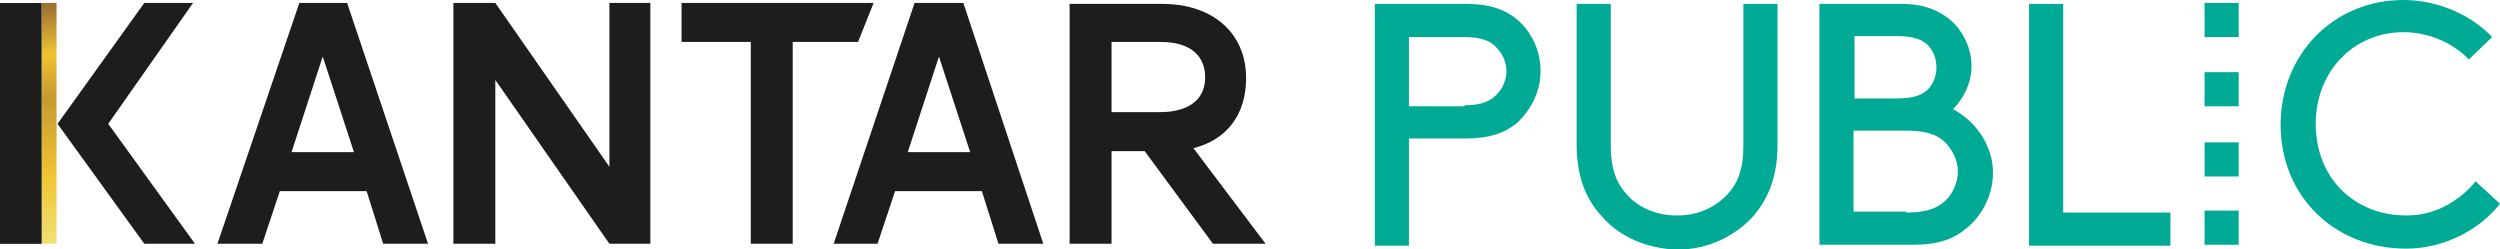
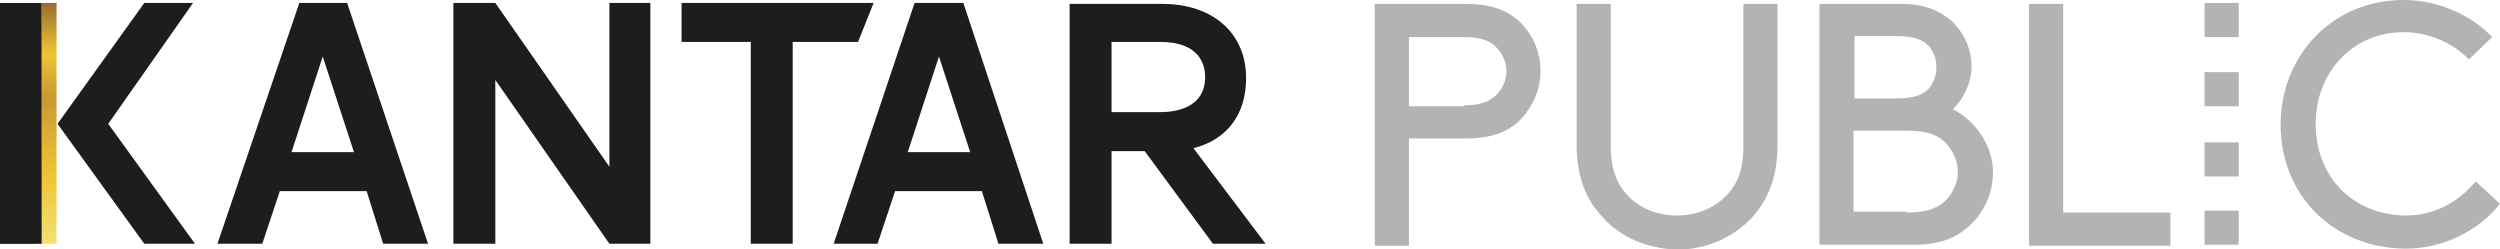
<svg xmlns="http://www.w3.org/2000/svg" xmlns:xlink="http://www.w3.org/1999/xlink" version="1.1" id="Layer_1" x="0px" y="0px" viewBox="0 0 256.4 25.5" style="enable-background:new 0 0 256.4 25.5;" xml:space="preserve">
  <style type="text/css">
	.st0{fill:#1D1D1B;}
	.st1{clip-path:url(#SVGID_2_);fill:url(#SVGID_3_);}
	.st2{fill:#8990C7;}
	.st3{clip-path:url(#SVGID_5_);fill:url(#SVGID_6_);}
	.st4{clip-path:url(#SVGID_8_);fill:url(#SVGID_9_);}
	.st5{fill:#EB6728;}
	.st6{clip-path:url(#SVGID_11_);fill:url(#SVGID_12_);}
- 	.st7{fill:#0075BE;}
- 	.st8{clip-path:url(#SVGID_14_);fill:url(#SVGID_15_);}
- 	.st9{fill:#009CDE;}
- 	.st10{clip-path:url(#SVGID_17_);fill:url(#SVGID_18_);}
- 	.st11{fill:#E6334C;}
- 	.st12{clip-path:url(#SVGID_20_);fill:url(#SVGID_21_);}
- 	.st13{fill:#00AA95;}
- 	.st14{clip-path:url(#SVGID_23_);fill:url(#SVGID_24_);}
- 	.st15{fill:#884E98;}
- 	.st16{clip-path:url(#SVGID_26_);fill:url(#SVGID_27_);}
- 	.st17{fill:#E5007E;}
- 	.st18{clip-path:url(#SVGID_29_);fill:url(#SVGID_30_);}
- 	.st19{fill:#E20613;}
- 	.st20{clip-path:url(#SVGID_32_);fill:url(#SVGID_33_);}
- 	.st21{fill:#00A139;}
- 	.st22{clip-path:url(#SVGID_35_);fill:url(#SVGID_36_);}
- 	.st23{fill:#9C9B9B;}
- 	.st24{fill:#F29100;}
- 	.st25{clip-path:url(#SVGID_38_);fill:url(#SVGID_39_);}
- 	.st26{fill:#93C01F;}
+ 	.st7{clip-path:url(#SVGID_14_);fill:url(#SVGID_15_);}
+ 	.st8{fill:#00AEC2;}
+ 	.st9{clip-path:url(#SVGID_17_);fill:url(#SVGID_18_);}
+ 	.st10{fill:#E6334C;}
+ 	.st11{clip-path:url(#SVGID_20_);fill:url(#SVGID_21_);}
+ 	.st12{fill:#B3B3B3;}
+ 	.st13{clip-path:url(#SVGID_23_);fill:url(#SVGID_24_);}
+ 	.st14{fill:#884E98;}
+ 	.st15{clip-path:url(#SVGID_26_);fill:url(#SVGID_27_);}
+ 	.st16{fill:#E5007E;}
+ 	.st17{clip-path:url(#SVGID_29_);fill:url(#SVGID_30_);}
+ 	.st18{fill:#E20613;}
+ 	.st19{clip-path:url(#SVGID_32_);fill:url(#SVGID_33_);}
+ 	.st20{fill:#D3D800;}
+ 	.st21{clip-path:url(#SVGID_35_);fill:url(#SVGID_36_);}
+ 	.st22{fill:#F29100;}
+ 	.st23{clip-path:url(#SVGID_38_);fill:url(#SVGID_39_);}
+ 	.st24{fill:#93C01F;}
+ 	.st25{fill:#0075BE;}
</style>
  <g>
    <g>
      <path class="st0" d="M93.1,15.6l3.2-9.8l3.2,9.8H93.1z M93.8,0.3L85.5,25H90l1.8-5.4h8.9l1.7,5.4h4.6L98.8,0.3H93.8z" />
      <path class="st0" d="M29.9,15.6l3.2-9.8l3.2,9.8H29.9z M30.7,0.3L22.3,25h4.6l1.8-5.4h8.9l1.7,5.4h4.6L35.6,0.3H30.7z" />
      <path class="st0" d="M114,4.3l5,0c4,0,4.6,2.3,4.6,3.6c0,3.1-2.9,3.6-4.6,3.6h-5V4.3z M122.4,15.2c3.5-0.9,5.4-3.5,5.4-7.2    c0-4.6-3.4-7.6-8.6-7.6h-9.5V25h4.3v-9.5h3.4l7,9.5h5.4L122.4,15.2z" />
      <polygon class="st0" points="62.5,17.1 50.8,0.3 46.5,0.3 46.5,25 50.8,25 50.8,8.2 62.5,25 66.7,25 66.7,0.3 62.5,0.3   " />
      <polygon class="st0" points="89.6,0.3 69.9,0.3 69.9,4.3 77,4.3 77,25 81.3,25 81.3,4.3 88,4.3   " />
      <rect x="-10.2" y="10.5" transform="matrix(-2.773694e-04 -1 1 -2.773694e-04 -10.5201 14.8116)" class="st0" width="24.7" height="4.3" />
      <polygon class="st0" points="19.8,0.3 14.8,0.3 5.9,12.7 14.8,25 20,25 11.1,12.7   " />
      <g>
        <defs>
          <rect id="SVGID_19_" x="4.3" y="0.3" width="1.5" height="24.7" />
        </defs>
        <clipPath id="SVGID_2_">
          <use xlink:href="#SVGID_19_" style="overflow:visible;" />
        </clipPath>
        <linearGradient id="SVGID_3_" gradientUnits="userSpaceOnUse" x1="-205.085" y1="275.13" x2="-204.401" y2="275.13" gradientTransform="matrix(0 -36.0551 -36.0551 0 9924.898 -7369.373)">
          <stop offset="0" style="stop-color:#F0E173" />
          <stop offset="0.283" style="stop-color:#F0C334" />
          <stop offset="0.606" style="stop-color:#C79A32" />
          <stop offset="0.785" style="stop-color:#F0C334" />
          <stop offset="1" style="stop-color:#976C32" />
        </linearGradient>
        <rect x="4.3" y="0.3" class="st1" width="1.5" height="24.7" />
      </g>
    </g>
    <g>
-       <path class="st13" d="M144.5,14.2v11H141V0.4h9.4c2.4,0,4,0.6,5.2,1.6c1.5,1.3,2.4,3.2,2.4,5.3c0,2.1-1,4-2.4,5.3    c-1.2,1-2.8,1.6-5.2,1.6H144.5z M150.2,10.8c1.7,0,2.6-0.4,3.3-1.1c0.6-0.6,1-1.5,1-2.4s-0.4-1.8-1-2.4c-0.6-0.7-1.6-1.1-3.3-1.1    h-5.7v7.1H150.2z" />
-       <path class="st13" d="M164.3,22.2c-1.6-1.7-2.6-4-2.6-7.4V0.4h3.5V15c0,2.3,0.6,3.8,1.6,4.9c1.2,1.4,3.1,2.2,5.2,2.2    c2.1,0,3.9-0.8,5.2-2.2c1-1.1,1.6-2.5,1.6-4.9V0.4h3.5v14.5c0,3.3-1,5.6-2.6,7.4c-1.9,2-4.6,3.3-7.7,3.3    C168.9,25.5,166.1,24.3,164.3,22.2z" />
-       <path class="st13" d="M186.6,25.1V0.4h8.4c2.4,0,3.9,0.7,5.1,1.7c1.3,1.2,2.1,2.9,2.1,4.7c0,1.7-0.8,3.3-1.9,4.4    c2.3,1.2,4.1,3.7,4.1,6.5c0,2.3-1.1,4.4-2.7,5.7c-1.3,1.1-2.9,1.7-5.4,1.7H186.6z M194.4,10.1c2,0,2.8-0.4,3.4-1    c0.5-0.6,0.8-1.3,0.8-2.2s-0.3-1.6-0.8-2.2c-0.6-0.6-1.4-1-3.4-1h-4.2v6.4H194.4z M195.5,21.8c2.2,0,3.3-0.5,4.1-1.3    c0.7-0.7,1.2-1.8,1.2-2.9s-0.5-2.1-1.2-2.9c-0.8-0.8-1.8-1.3-4.1-1.3h-5.4v8.3H195.5z" />
-       <path class="st13" d="M211.6,21.8h11v3.4h-14.5V0.4h3.5V21.8z" />
-       <path class="st13" d="M246.5,0c3.5,0,6.9,1.5,9.1,3.8l-2.4,2.3c-1.5-1.6-4-2.8-6.7-2.8c-5.1,0-9,4-9,9.4c0,5.6,4,9.4,9.3,9.4    c3.3,0,5.7-1.8,7.1-3.5l2.5,2.3c-2.1,2.7-5.8,4.6-9.6,4.6c-7.4,0-12.9-5.4-12.9-12.7C233.9,5.6,239.3,0,246.5,0z" />
+       <path class="st12" d="M144.5,14.2v11H141V0.4h9.4c2.4,0,4,0.6,5.2,1.6c1.5,1.3,2.4,3.2,2.4,5.3c0,2.1-1,4-2.4,5.3    c-1.2,1-2.8,1.6-5.2,1.6H144.5z M150.2,10.8c1.7,0,2.6-0.4,3.3-1.1c0.6-0.6,1-1.5,1-2.4s-0.4-1.8-1-2.4c-0.6-0.7-1.6-1.1-3.3-1.1    h-5.7v7.1H150.2z" />
+       <path class="st12" d="M164.3,22.2c-1.6-1.7-2.6-4-2.6-7.4V0.4h3.5V15c0,2.3,0.6,3.8,1.6,4.9c1.2,1.4,3.1,2.2,5.2,2.2    c2.1,0,3.9-0.8,5.2-2.2c1-1.1,1.6-2.5,1.6-4.9V0.4h3.5v14.5c0,3.3-1,5.6-2.6,7.4c-1.9,2-4.6,3.3-7.7,3.3    C168.9,25.5,166.1,24.3,164.3,22.2z" />
+       <path class="st12" d="M186.6,25.1V0.4h8.4c2.4,0,3.9,0.7,5.1,1.7c1.3,1.2,2.1,2.9,2.1,4.7c0,1.7-0.8,3.3-1.9,4.4    c2.3,1.2,4.1,3.7,4.1,6.5c0,2.3-1.1,4.4-2.7,5.7c-1.3,1.1-2.9,1.7-5.4,1.7H186.6z M194.4,10.1c2,0,2.8-0.4,3.4-1    c0.5-0.6,0.8-1.3,0.8-2.2s-0.3-1.6-0.8-2.2c-0.6-0.6-1.4-1-3.4-1h-4.2v6.4H194.4z M195.5,21.8c2.2,0,3.3-0.5,4.1-1.3    c0.7-0.7,1.2-1.8,1.2-2.9s-0.5-2.1-1.2-2.9c-0.8-0.8-1.8-1.3-4.1-1.3h-5.4v8.3H195.5z" />
+       <path class="st12" d="M211.6,21.8h11v3.4h-14.5V0.4h3.5V21.8z" />
+       <path class="st12" d="M246.5,0c3.5,0,6.9,1.5,9.1,3.8l-2.4,2.3c-1.5-1.6-4-2.8-6.7-2.8c-5.1,0-9,4-9,9.4c0,5.6,4,9.4,9.3,9.4    c3.3,0,5.7-1.8,7.1-3.5l2.5,2.3c-2.1,2.7-5.8,4.6-9.6,4.6c-7.4,0-12.9-5.4-12.9-12.7C233.9,5.6,239.3,0,246.5,0z" />
    </g>
    <g>
-       <rect x="226.1" y="0.3" class="st13" width="3.5" height="3.5" />
-       <rect x="226.1" y="14.6" class="st13" width="3.5" height="3.5" />
-       <rect x="226.1" y="7.4" class="st13" width="3.5" height="3.5" />
-       <rect x="226.1" y="21.6" class="st13" width="3.5" height="3.5" />
+       <rect x="226.1" y="0.3" class="st12" width="3.5" height="3.5" />
+       <rect x="226.1" y="14.6" class="st12" width="3.5" height="3.5" />
+       <rect x="226.1" y="7.4" class="st12" width="3.5" height="3.5" />
+       <rect x="226.1" y="21.6" class="st12" width="3.5" height="3.5" />
    </g>
  </g>
</svg>
